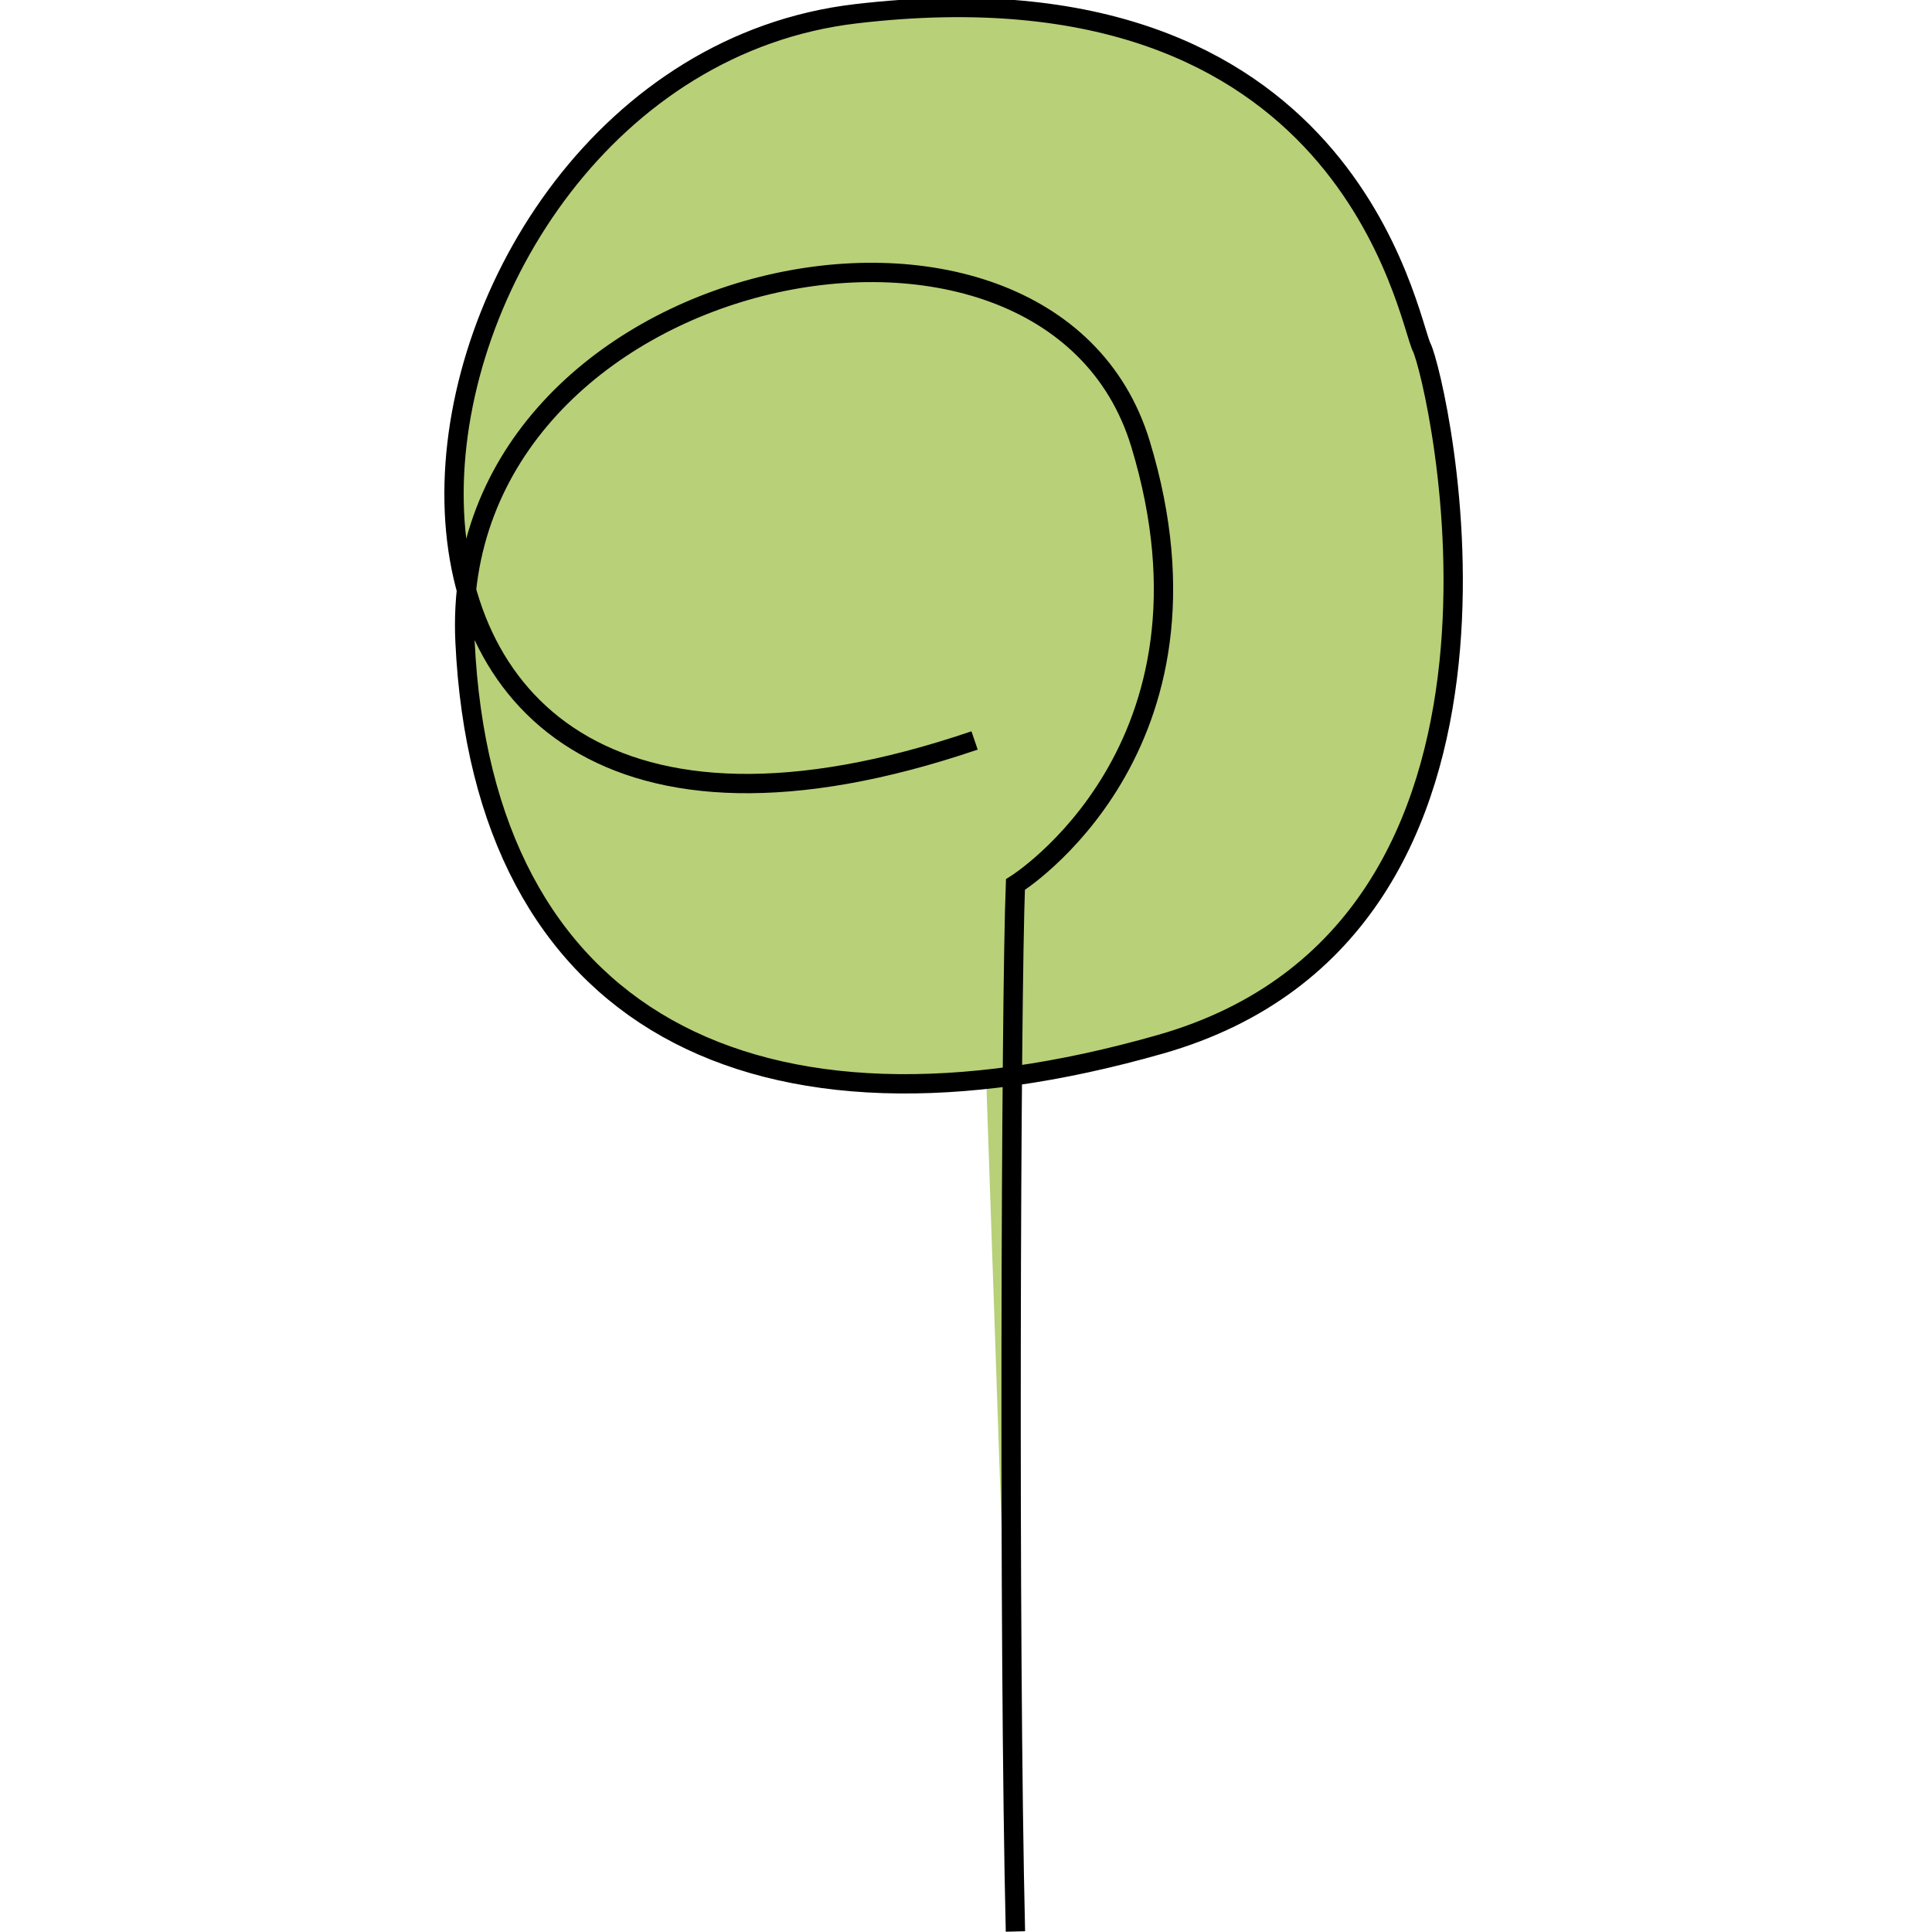
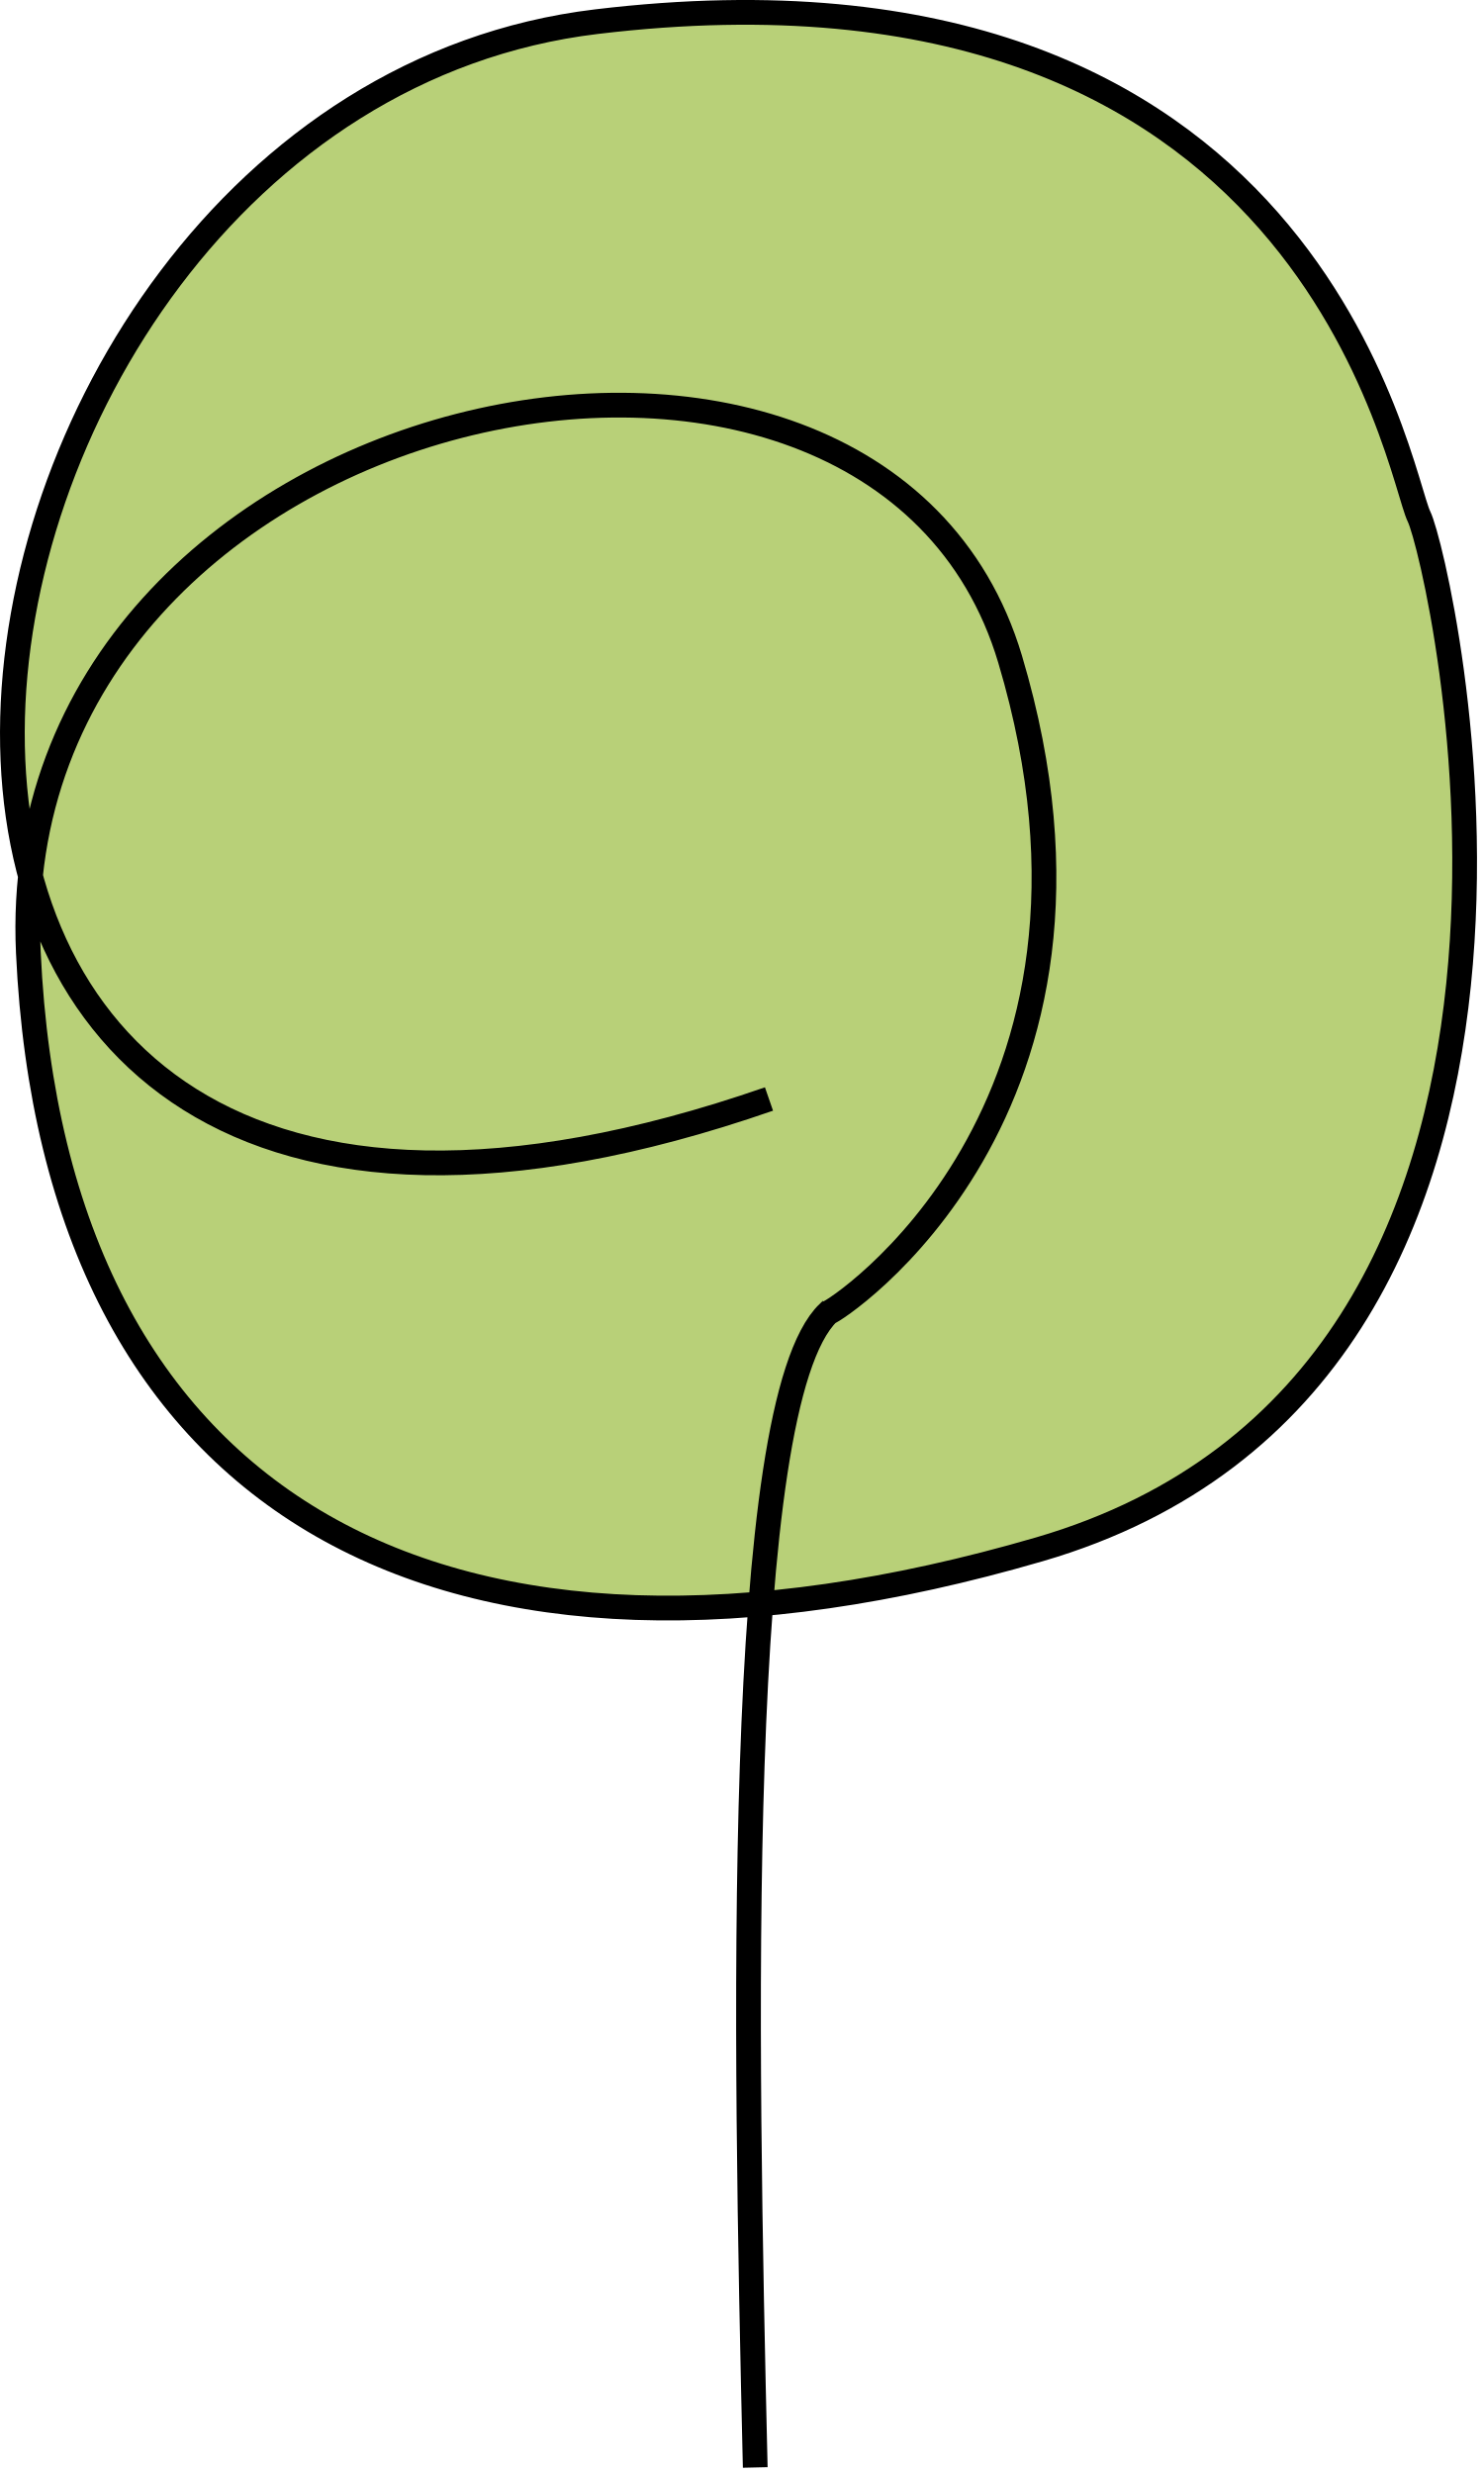
- <svg xmlns="http://www.w3.org/2000/svg" width="500" height="500">
+ <svg xmlns="http://www.w3.org/2000/svg" width="300" height="500">
  <g>
-     <path fill="#B8D078" stroke="#000" opacity="NaN" d="m252.22,191.63c-190.554,64.781 -158.45,-173.041 -30.744,-188.065c127.706,-15.024 142.73,78.877 146.486,86.389c3.756,7.512 37.56,150.242 -67.609,180.29c-105.169,30.048 -175.39,-6.335 -180.008,-104.199c-4.619,-97.864 150.797,-130.183 174.811,-51.183c24.014,79 -32.363,114.066 -32.363,114.066c-1.17,29.248 -1.787,196.591 0,270.936" id="svg_21" stroke-width="5" />
+     <path stroke-width="5" id="svg_21" d="m155.455,222.111c-216.346,75 -179.896,-200.336 -34.905,-217.73c144.991,-17.394 162.048,91.319 166.313,100.016c4.264,8.697 42.644,173.941 -76.76,208.729c-119.404,34.788 -199.129,-7.334 -204.373,-120.635c-5.244,-113.301 171.207,-150.718 198.472,-59.257c27.265,91.461 -35.608,132.058 -36.744,132.058c-19.301,18.524 -16.811,147.313 -14.782,233.386" opacity="NaN" stroke="#000" fill="#B8D078" />
  </g>
</svg>
